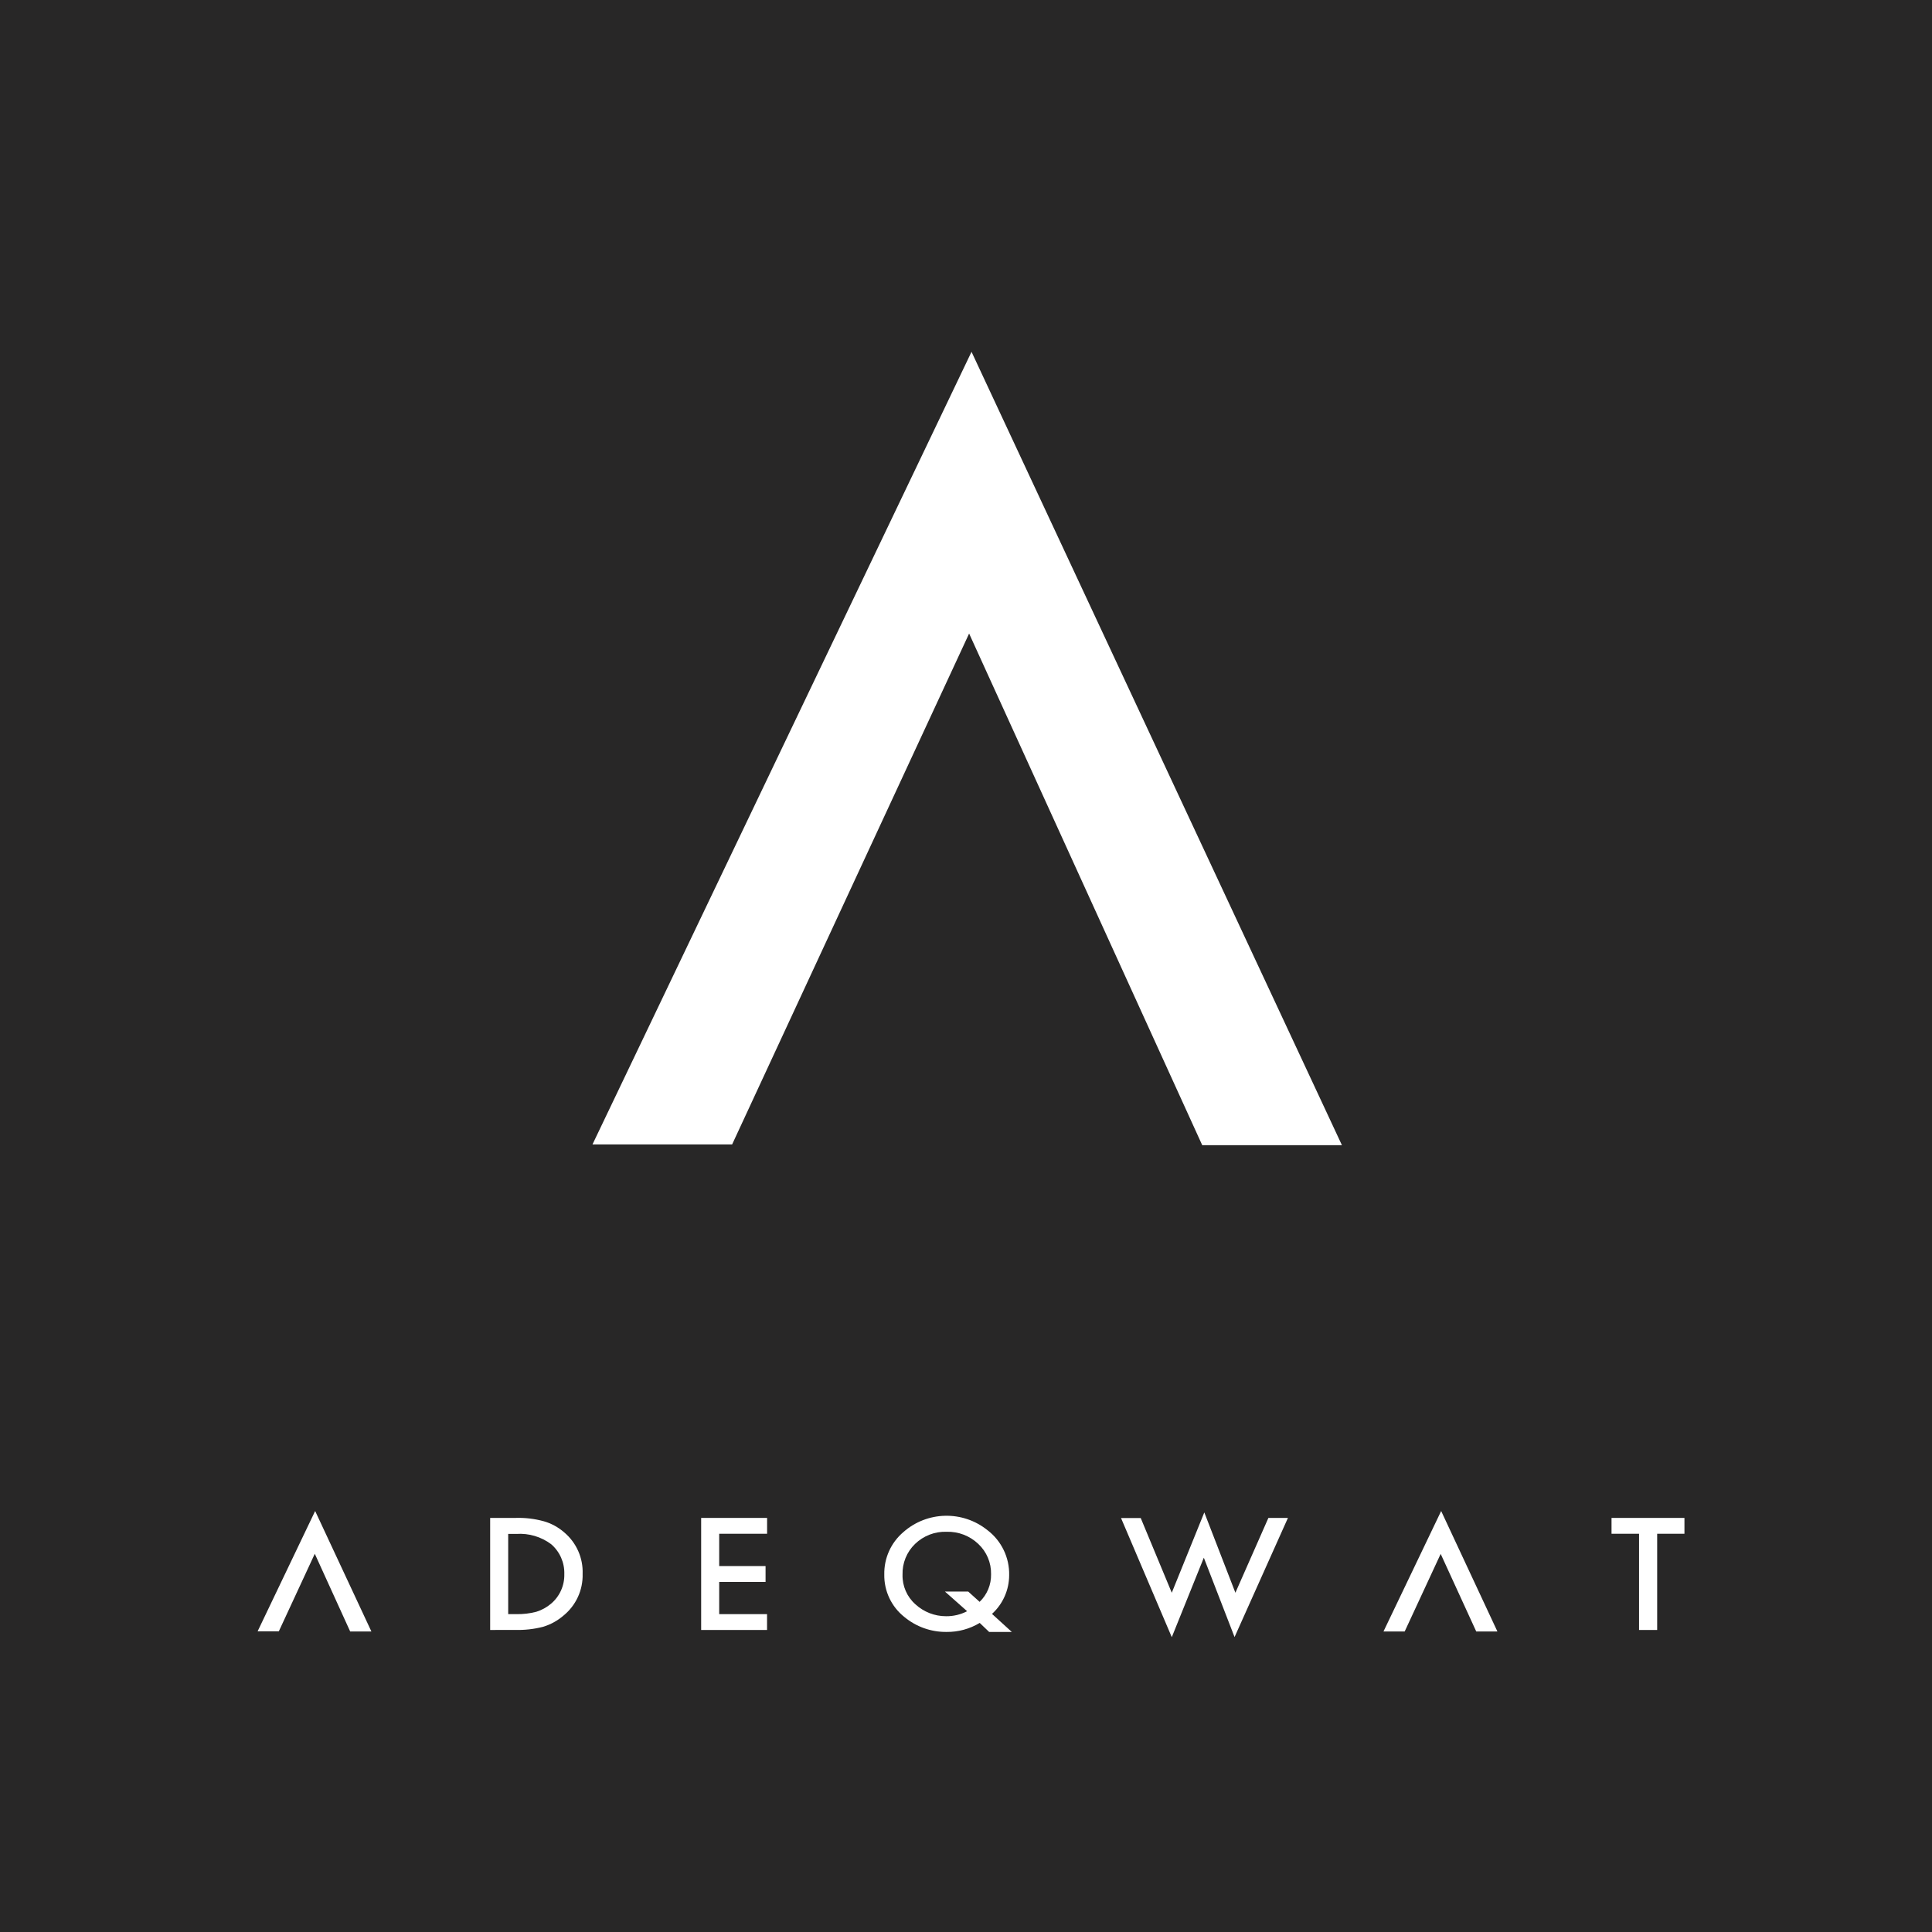
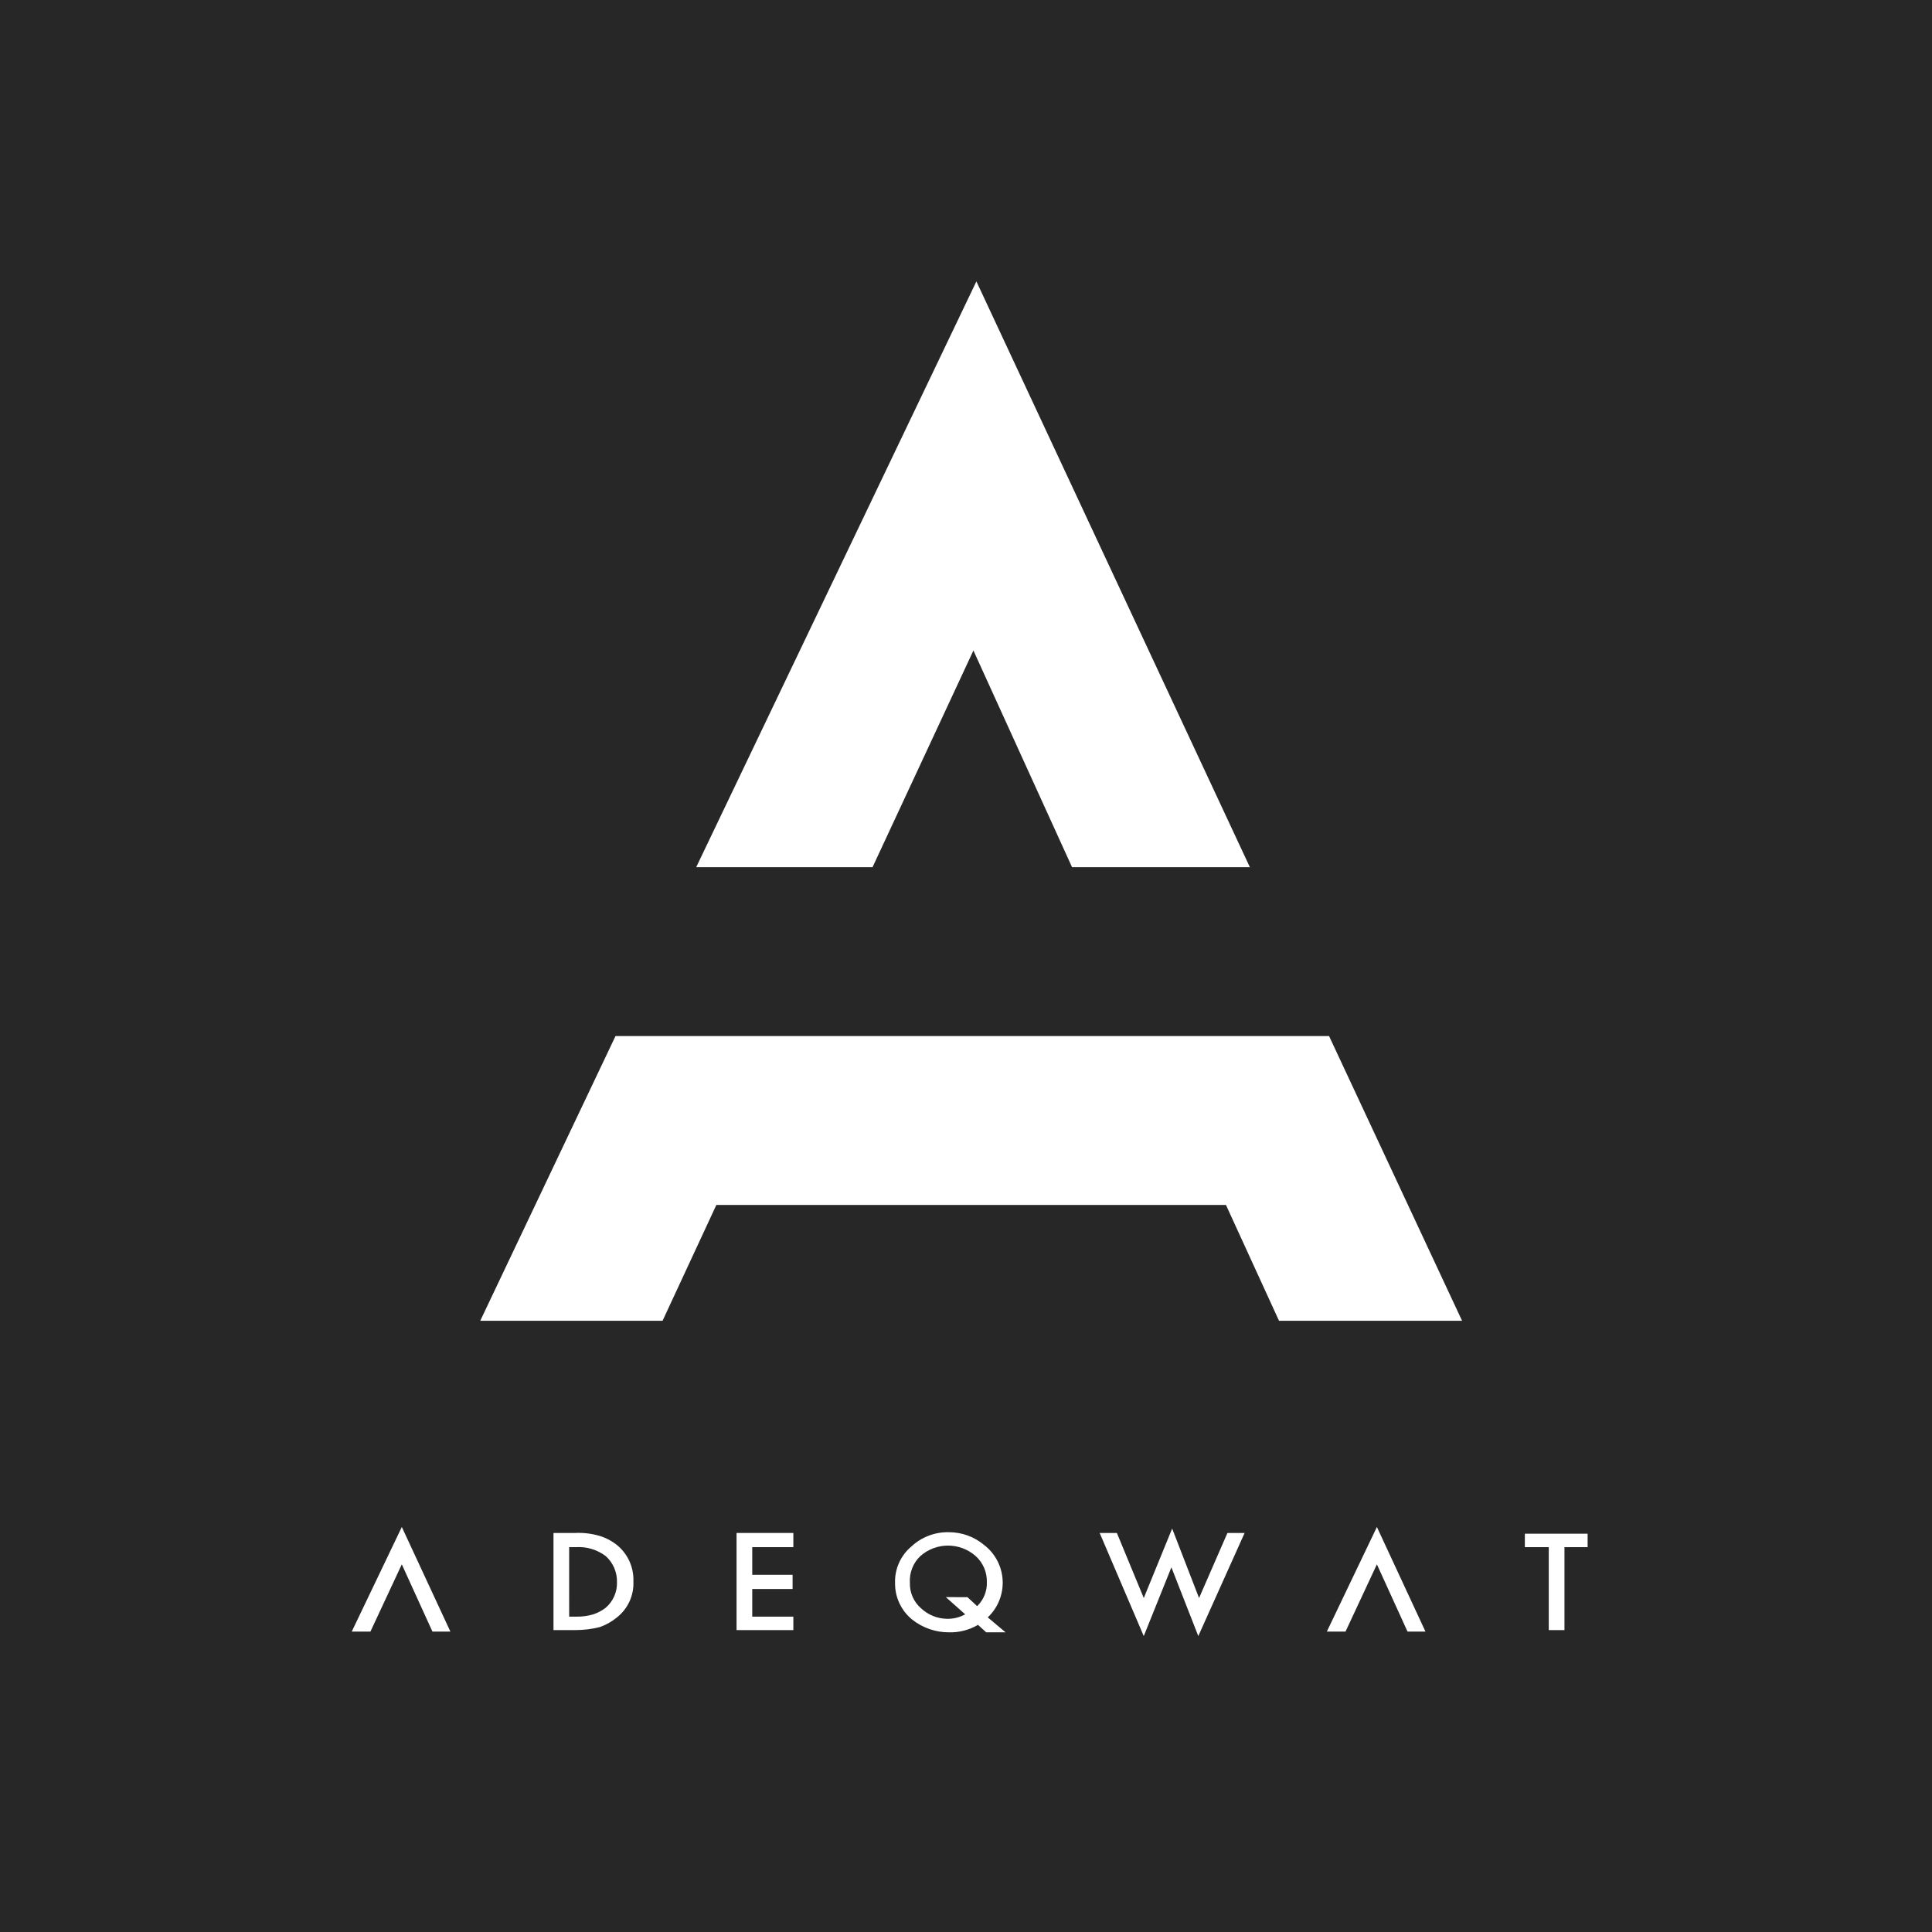
- <svg xmlns="http://www.w3.org/2000/svg" viewBox="0 0 150 150">
+ <svg xmlns="http://www.w3.org/2000/svg" viewBox="0 0 109.852 109.852">
  <defs>
    <style>.a{fill:#282727;}.b{fill:#fff;}</style>
  </defs>
-   <g transform="translate(-885 -513)">
-     <g transform="translate(0 221)">
-       <rect class="a" width="150" height="150" transform="translate(885 292)" />
-       <g transform="translate(931 319.314)">
-         <path class="b" d="M47.342,61.6l-18.1-39.726-18.4,39.665H0L29.429,0,58.188,61.6Z" />
+   <g transform="translate(-884.926 -291.926)">
+     <rect class="a" width="109.852" height="109.852" transform="translate(884.926 291.926)" />
+     <g transform="translate(494.226 184.726)">
+       <g transform="translate(410.7 194.023)">
+         <g transform="translate(0 0)">
+           <g transform="translate(55.443)">
+             <path class="b" d="M545.788,295.848l-1.742-3.824-1.784,3.824H541.2l2.846-5.948,2.762,5.948Z" transform="translate(-541.2 -289.9)" />
+           </g>
+           <path class="b" d="M437.7,296.223V290.7h1.232a4.192,4.192,0,0,1,1.4.17,2.967,2.967,0,0,1,1.02.552,2.551,2.551,0,0,1,.892,2.039,2.461,2.461,0,0,1-.935,2.039,3.209,3.209,0,0,1-.977.552,5.705,5.705,0,0,1-1.4.17Zm.892-.765h.382a3.208,3.208,0,0,0,.977-.127,2.363,2.363,0,0,0,.722-.382,1.84,1.84,0,0,0,.637-1.445,1.928,1.928,0,0,0-.637-1.487,2.537,2.537,0,0,0-1.7-.51h-.382Z" transform="translate(-426.229 -290.36)" />
+           <path class="b" d="M463.092,291.507h2.337V290.7H462.2v5.523h3.229v-.765h-2.337v-1.572h2.294v-.807h-2.294v-1.572Z" transform="translate(-440.32 -290.36)" />
+           <path class="b" d="M489.688,296.293h-1.1l-.467-.425a3.109,3.109,0,0,1-1.657.425,3.348,3.348,0,0,1-2.082-.722,2.638,2.638,0,0,1-.977-2.082,2.6,2.6,0,0,1,.935-2.082,3.02,3.02,0,0,1,2.124-.807,3.116,3.116,0,0,1,2,.722,2.708,2.708,0,0,1,.212,4.121Zm-2.167-2,.552.51a1.8,1.8,0,0,0,.552-1.36,1.928,1.928,0,0,0-.637-1.487,2.375,2.375,0,0,0-3.144,0,1.927,1.927,0,0,0-.595,1.529,1.84,1.84,0,0,0,.637,1.444,2.2,2.2,0,0,0,1.487.595,2.019,2.019,0,0,0,1.02-.255l-1.1-.977Z" transform="translate(-452.513 -290.303)" />
+           <path class="b" d="M511.777,290.355l1.529,3.7,1.614-3.951,1.529,3.951,1.614-3.7h.977l-2.634,5.863-1.529-3.909-1.572,3.909-2.507-5.863Z" transform="translate(-468.272 -290.015)" />
+           <path class="b" d="M569.952,291.565v4.716h-.892v-4.716H567.7V290.8h3.569v.765Z" transform="translate(-500.998 -290.418)" />
+           <path class="b" d="M415.288,295.848l-1.742-3.824-1.784,3.824H410.7l2.847-5.948,2.762,5.948Z" transform="translate(-410.7 -289.9)" />
+         </g>
      </g>
-       <g transform="translate(905 409.314)">
-         <g transform="translate(87.414)">
-           <path class="b" d="M952.2,9.352,949.44,3.33l-2.794,6.022H945L949.477,0l4.366,9.352Z" transform="translate(-945)" />
-         </g>
-         <path class="b" d="M195.2,14.5V5.8h1.952a7.4,7.4,0,0,1,2.211.259,4.138,4.138,0,0,1,1.582.86,4.021,4.021,0,0,1,1.434,3.228,4.027,4.027,0,0,1-1.5,3.247,4.335,4.335,0,0,1-1.573.86,7.766,7.766,0,0,1-2.183.241Zm1.4-1.23h.629a5.7,5.7,0,0,0,1.563-.185,3.286,3.286,0,0,0,1.129-.62,2.911,2.911,0,0,0,1.036-2.3,2.949,2.949,0,0,0-1.018-2.322,4.051,4.051,0,0,0-2.71-.8H196.6Z" transform="translate(-177.144 -5.263)" />
-         <path class="b" d="M373.7,7.03h3.719V5.8H372.3v8.7h5.115v-1.23H373.7v-2.5H377.3V9.537H373.7V7.03Z" transform="translate(-337.862 -5.263)" />
-         <path class="b" d="M535.9,13.019H534.14l-.731-.7a4.873,4.873,0,0,1-2.581.7,5.036,5.036,0,0,1-3.275-1.166A4.114,4.114,0,0,1,526,8.551a4.206,4.206,0,0,1,1.471-3.275,5.068,5.068,0,0,1,6.54-.157,4.277,4.277,0,0,1,1.684,3.5,4.081,4.081,0,0,1-1.332,3Zm-3.386-3.136.888.8a2.889,2.889,0,0,0,.888-2.146,3.129,3.129,0,0,0-.99-2.35,3.422,3.422,0,0,0-2.461-.944,3.355,3.355,0,0,0-2.451.944,3.186,3.186,0,0,0-.971,2.387,2.965,2.965,0,0,0,1,2.3,3.5,3.5,0,0,0,2.377.925,3.45,3.45,0,0,0,1.637-.389l-1.721-1.526Z" transform="translate(-477.344 -3.63)" />
-         <path class="b" d="M726.226,1.626l2.414,5.809L731.166,1.2l2.414,6.235,2.562-5.809h1.517l-4.144,9.25-2.386-6.161-2.488,6.17L724.7,1.635h1.526Z" transform="translate(-657.664 -1.089)" />
-         <path class="b" d="M1139.943,7.03V14.5h-1.406V7.03H1136.4V5.8h5.661V7.03Z" transform="translate(-1031.281 -5.263)" />
-         <path class="b" d="M7.187,9.352,4.44,3.321,1.647,9.343H0L4.468,0,8.834,9.352Z" />
+       <g transform="translate(418.007 123.2)">
+         <path class="b" d="M466.827,156.508l5.736-12.321,5.608,12.321h10.111L472.732,123.2,456.8,156.508Z" transform="translate(-444.522 -123.2)" />
+         <path class="b" d="M435.59,224.2l-7.69,16.187h10.366l3.059-6.585H470.3l3.016,6.585h10.409L476.163,224.2Z" transform="translate(-427.9 -181.29)" />
      </g>
    </g>
  </g>
</svg>
